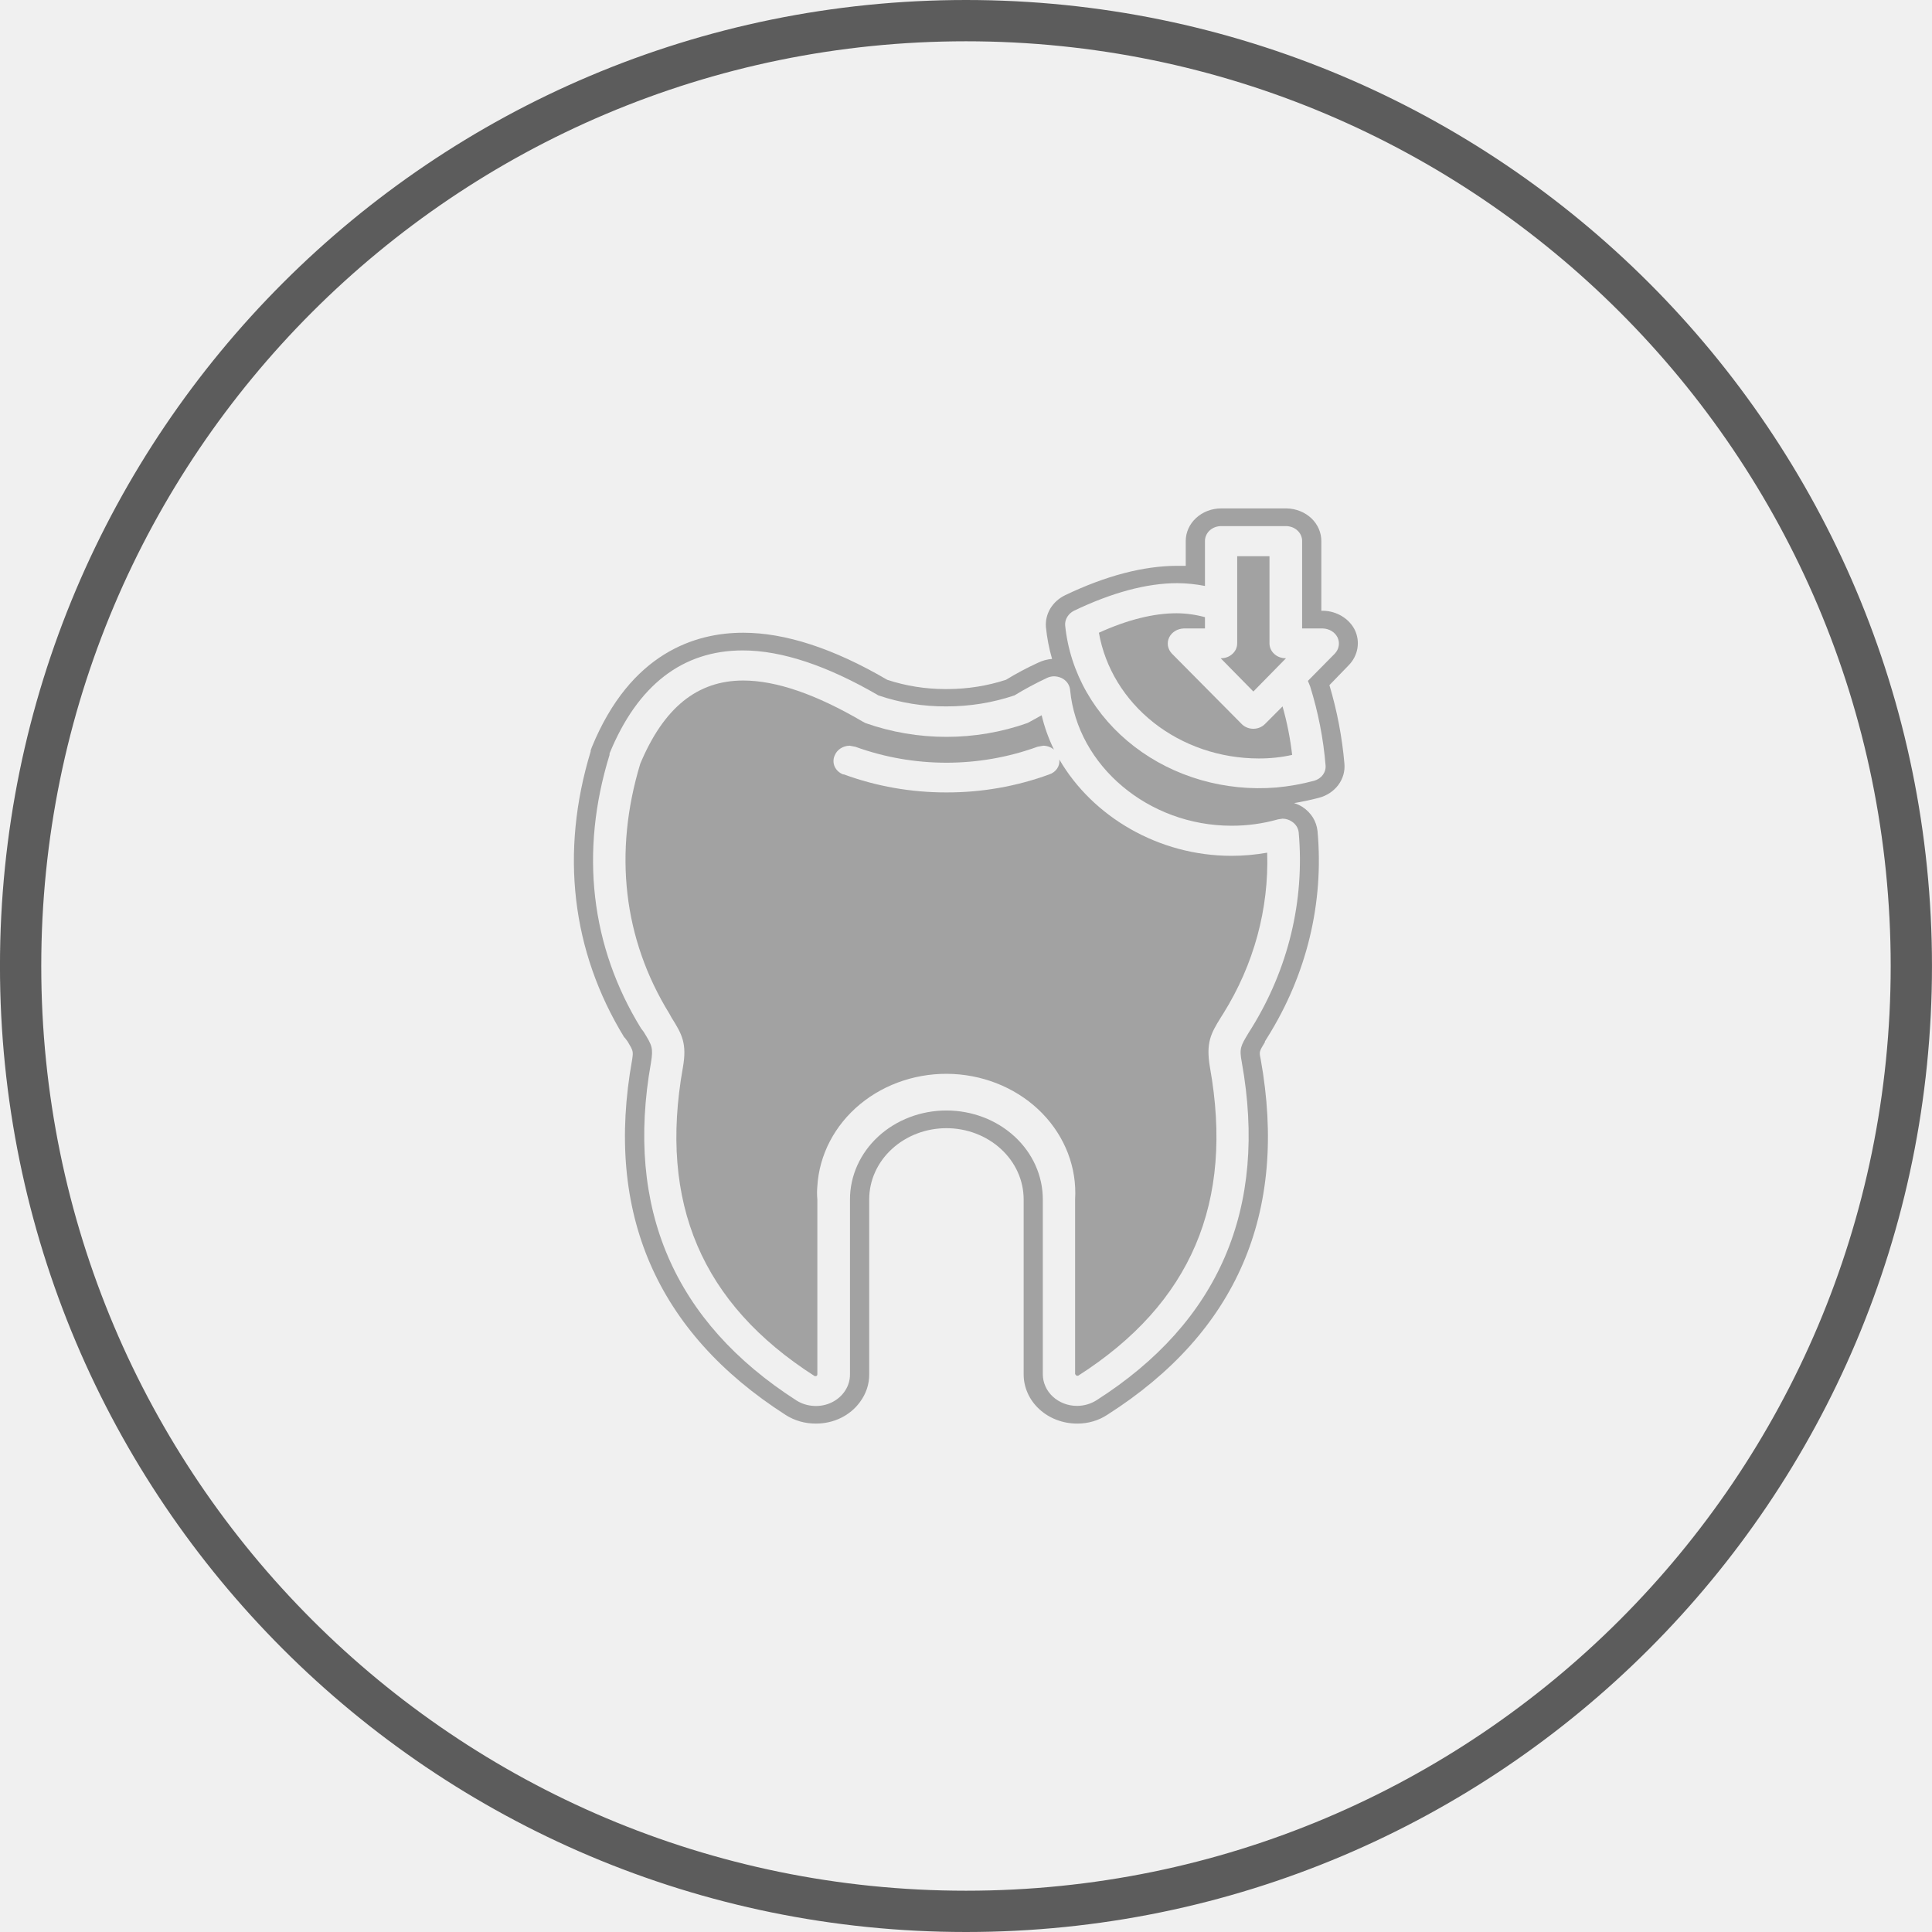
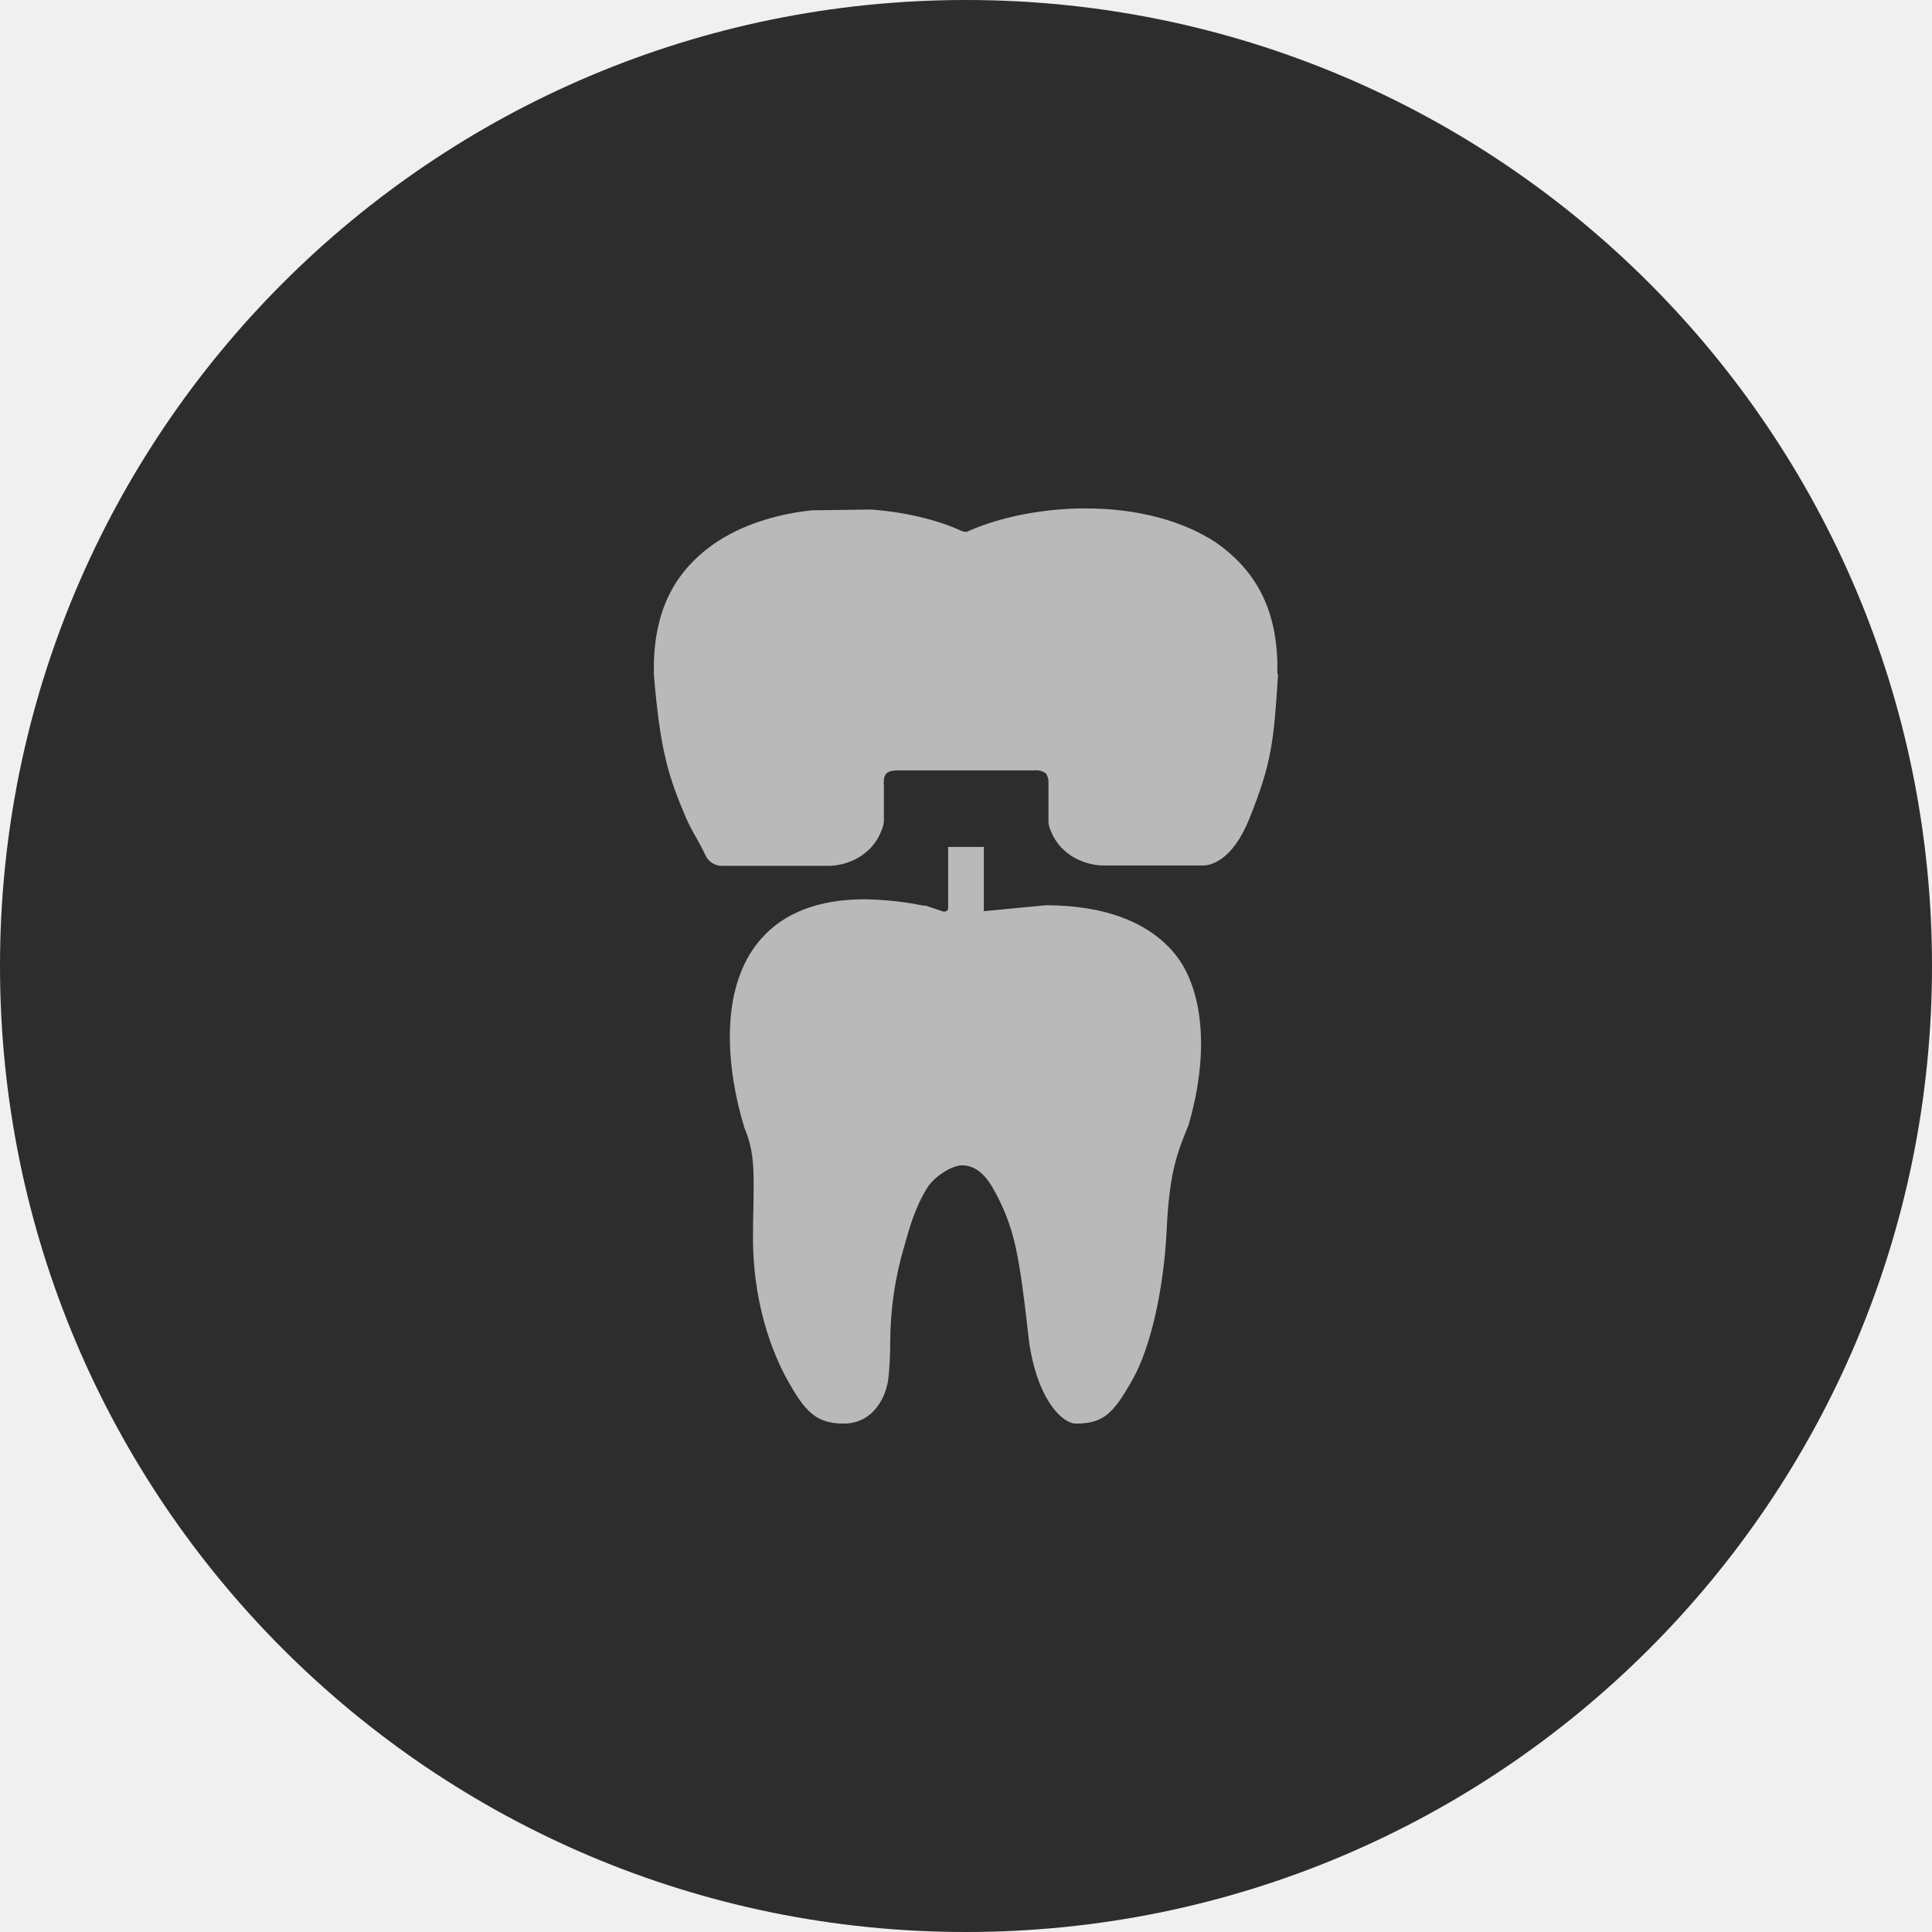
<svg xmlns="http://www.w3.org/2000/svg" width="38" height="38" viewBox="0 0 38 38" fill="none">
-   <rect x="-0.406" y="0.406" width="37.188" height="37.188" rx="18.594" transform="matrix(-1 0 0 1 37.1875 0)" stroke="#5C5C5C" stroke-width="0.812" />
-   <g clip-path="url(#clip0_26_22513)">
-     <path d="M24.886 14.235L24.856 14.263C24.825 14.288 24.789 14.307 24.75 14.319C24.712 14.331 24.671 14.336 24.63 14.333C24.59 14.331 24.55 14.321 24.513 14.304C24.477 14.287 24.444 14.264 24.417 14.235L23.05 12.856C23.009 12.813 22.982 12.76 22.972 12.703C22.963 12.646 22.971 12.588 22.997 12.536C23.022 12.485 23.063 12.441 23.113 12.411C23.164 12.38 23.223 12.363 23.284 12.361H23.7V12.139C23.518 12.089 23.33 12.063 23.14 12.062C22.695 12.062 22.181 12.187 21.614 12.445C21.735 13.134 22.117 13.761 22.692 14.214C23.268 14.668 24 14.917 24.757 14.918C24.979 14.919 25.199 14.896 25.415 14.848C25.378 14.526 25.315 14.207 25.226 13.894L24.886 14.235Z" fill="#A2A2A2" />
-     <path d="M24.221 16.833C22.793 16.833 21.493 16.067 20.836 14.939C20.843 15.001 20.828 15.063 20.793 15.116C20.757 15.169 20.703 15.21 20.64 15.231C19.995 15.467 19.308 15.588 18.615 15.586C17.924 15.587 17.239 15.467 16.597 15.231H16.582C16.508 15.202 16.448 15.147 16.417 15.078C16.386 15.009 16.386 14.931 16.416 14.862C16.438 14.806 16.477 14.757 16.53 14.722C16.583 14.687 16.646 14.668 16.711 14.667L16.824 14.688C17.975 15.106 19.255 15.106 20.405 14.688L20.519 14.667C20.597 14.668 20.672 14.695 20.73 14.744C20.624 14.527 20.543 14.3 20.488 14.068L20.262 14.193L20.209 14.221C19.182 14.584 18.047 14.584 17.02 14.221L16.968 14.193C16.053 13.657 15.268 13.385 14.618 13.385C13.711 13.385 13.054 13.922 12.593 15.022C12.064 16.771 12.26 18.47 13.167 19.94L13.205 20.01C13.416 20.344 13.515 20.525 13.431 20.999C12.956 23.66 13.802 25.645 16.023 27.066H16.046C16.046 27.066 16.076 27.066 16.076 27.032V23.59C16.068 23.505 16.068 23.418 16.076 23.333C16.113 22.713 16.416 22.132 16.917 21.718C17.419 21.304 18.078 21.09 18.751 21.124C19.423 21.159 20.053 21.438 20.502 21.9C20.951 22.363 21.183 22.971 21.146 23.59V27.025L21.161 27.046C21.161 27.052 21.176 27.059 21.191 27.059H21.206C23.428 25.638 24.274 23.653 23.798 20.992C23.715 20.504 23.82 20.323 24.009 20.017L24.062 19.933C24.661 18.973 24.959 17.878 24.924 16.771C24.692 16.812 24.457 16.833 24.221 16.833Z" fill="#A2A2A2" />
-     <path d="M25.294 12.947H25.286C25.202 12.947 25.121 12.916 25.062 12.861C25.002 12.806 24.969 12.732 24.969 12.654V10.94H24.334V12.654C24.334 12.732 24.301 12.806 24.241 12.861C24.182 12.916 24.101 12.947 24.017 12.947H24.009L24.652 13.601L25.294 12.947Z" fill="#A2A2A2" />
-     <path d="M26.647 12.389C26.592 12.28 26.505 12.186 26.395 12.12C26.285 12.053 26.158 12.016 26.027 12.013H25.989V10.648C25.991 10.479 25.921 10.316 25.794 10.195C25.666 10.074 25.492 10.004 25.309 10H24.017C23.833 10 23.656 10.068 23.526 10.188C23.395 10.308 23.322 10.471 23.322 10.641V11.129H23.156C22.498 11.129 21.75 11.323 20.95 11.707C20.827 11.766 20.727 11.857 20.659 11.968C20.592 12.08 20.562 12.207 20.572 12.334C20.593 12.545 20.633 12.755 20.693 12.96C20.595 12.968 20.5 12.994 20.413 13.037C20.197 13.136 19.987 13.248 19.786 13.371C19.417 13.491 19.029 13.552 18.638 13.553H18.585C18.199 13.552 17.815 13.491 17.451 13.371C16.394 12.752 15.442 12.445 14.618 12.445C13.681 12.445 12.404 12.835 11.641 14.695L11.618 14.758V14.779C11.014 16.764 11.241 18.707 12.276 20.4L12.291 20.414L12.344 20.484C12.457 20.672 12.457 20.679 12.434 20.839C11.89 23.848 12.911 26.203 15.457 27.833C15.63 27.943 15.836 28.001 16.046 28C16.218 28.001 16.387 27.963 16.539 27.889C16.69 27.815 16.82 27.707 16.915 27.575C17.034 27.415 17.098 27.226 17.096 27.032V23.591C17.096 23.219 17.256 22.863 17.541 22.601C17.826 22.338 18.212 22.19 18.615 22.19C19.018 22.19 19.404 22.338 19.689 22.601C19.974 22.863 20.134 23.219 20.134 23.591V27.032C20.134 27.288 20.244 27.535 20.441 27.716C20.638 27.898 20.905 28 21.184 28H21.191C21.403 28.001 21.609 27.94 21.781 27.826C24.327 26.203 25.34 23.855 24.796 20.832C24.765 20.686 24.765 20.686 24.879 20.498V20.484L24.931 20.4C25.7 19.173 26.043 17.758 25.914 16.346C25.904 16.252 25.873 16.161 25.823 16.079C25.772 15.998 25.702 15.927 25.619 15.872C25.568 15.84 25.512 15.814 25.453 15.796C25.619 15.768 25.785 15.733 25.944 15.691C26.098 15.65 26.232 15.561 26.323 15.439C26.414 15.317 26.456 15.17 26.443 15.022C26.398 14.499 26.299 13.982 26.148 13.476L26.526 13.086C26.617 12.993 26.677 12.878 26.698 12.754C26.72 12.63 26.702 12.504 26.647 12.389ZM25.544 16.374C25.663 17.715 25.339 19.058 24.614 20.226L24.561 20.31C24.403 20.574 24.372 20.616 24.425 20.895C24.939 23.765 23.979 26.001 21.569 27.54C21.458 27.611 21.327 27.65 21.191 27.652H21.184C21.096 27.652 21.008 27.636 20.927 27.605C20.845 27.573 20.771 27.528 20.708 27.47C20.646 27.413 20.596 27.344 20.563 27.269C20.529 27.194 20.511 27.113 20.511 27.032V23.591C20.511 23.127 20.312 22.682 19.956 22.354C19.6 22.026 19.118 21.842 18.615 21.842C18.112 21.842 17.63 22.026 17.274 22.354C16.918 22.682 16.718 23.127 16.718 23.591V27.032C16.719 27.145 16.686 27.256 16.623 27.352C16.561 27.449 16.47 27.529 16.362 27.582C16.254 27.635 16.132 27.66 16.01 27.653C15.888 27.647 15.77 27.611 15.668 27.547C13.258 26.001 12.291 23.765 12.805 20.895C12.85 20.609 12.827 20.567 12.661 20.296L12.608 20.226C11.618 18.617 11.399 16.757 11.989 14.848V14.82C12.54 13.476 13.424 12.793 14.611 12.793C15.374 12.793 16.273 13.093 17.278 13.678C17.706 13.824 18.159 13.897 18.615 13.894C19.071 13.895 19.524 13.822 19.952 13.678C20.157 13.553 20.369 13.44 20.587 13.337C20.631 13.315 20.68 13.303 20.73 13.302C20.783 13.303 20.835 13.315 20.882 13.337C20.929 13.36 20.969 13.394 20.998 13.435C21.027 13.477 21.044 13.524 21.048 13.573C21.191 15.064 22.589 16.241 24.221 16.241C24.531 16.242 24.839 16.2 25.136 16.116L25.226 16.102C25.291 16.103 25.355 16.122 25.407 16.158C25.446 16.182 25.478 16.215 25.502 16.252C25.525 16.289 25.54 16.331 25.544 16.374ZM26.254 12.856L25.725 13.392L25.77 13.504C25.927 14.009 26.029 14.527 26.072 15.05C26.079 15.118 26.06 15.185 26.018 15.241C25.977 15.297 25.916 15.338 25.846 15.357C25.604 15.422 25.356 15.466 25.105 15.489C24.096 15.572 23.091 15.283 22.313 14.685C21.534 14.088 21.044 13.229 20.95 12.299C20.946 12.241 20.961 12.183 20.992 12.133C21.023 12.082 21.068 12.041 21.123 12.013C21.864 11.658 22.551 11.47 23.156 11.47C23.339 11.471 23.521 11.49 23.7 11.525V10.648C23.699 10.609 23.706 10.57 23.722 10.534C23.737 10.497 23.761 10.464 23.79 10.436C23.82 10.409 23.855 10.386 23.894 10.371C23.933 10.356 23.975 10.348 24.017 10.348H25.302C25.343 10.349 25.384 10.358 25.423 10.373C25.461 10.389 25.495 10.411 25.524 10.439C25.553 10.467 25.575 10.499 25.59 10.535C25.605 10.571 25.613 10.609 25.611 10.648V12.361H26.02C26.08 12.363 26.139 12.38 26.19 12.411C26.241 12.441 26.281 12.485 26.307 12.536C26.332 12.588 26.341 12.646 26.331 12.703C26.322 12.76 26.295 12.813 26.254 12.856Z" fill="#A2A2A2" />
-   </g>
-   <defs>
-     <clipPath id="clip0_26_22513">
-       <rect width="15.429" height="18" fill="white" transform="translate(11.2857 10)" />
-     </clipPath>
-   </defs>
+   <rect width="38" height="38" rx="19" transform="matrix(-1 0 0 1 38 0)" fill="#2D2D2D" />
+   <path d="M25.139 13.252C25.051 14.604 25.015 14.999 24.576 16.095C24.233 16.957 23.787 17.023 23.663 17.023H21.704C21.39 17.023 20.812 16.855 20.63 16.234C20.624 16.203 20.621 16.171 20.622 16.139V15.379C20.623 15.319 20.605 15.26 20.571 15.211C20.506 15.164 20.425 15.143 20.345 15.152H17.655C17.575 15.152 17.473 15.167 17.429 15.218C17.393 15.266 17.377 15.326 17.385 15.386H17.378C17.378 15.401 17.385 15.415 17.385 15.43V16.146C17.383 16.178 17.378 16.21 17.37 16.241C17.188 16.862 16.61 17.03 16.303 17.03H14.198C14.131 17.03 14.065 17.011 14.008 16.974C13.951 16.938 13.906 16.887 13.877 16.826C13.819 16.702 13.753 16.577 13.694 16.475C13.621 16.352 13.555 16.225 13.497 16.095C13.146 15.277 12.985 14.758 12.861 13.274V13.011C12.898 11.959 13.285 11.22 14.067 10.68C14.564 10.344 15.222 10.117 15.967 10.037H16.004L17.107 10.022H17.136C17.816 10.073 18.445 10.227 18.92 10.446L18.963 10.46H19.022L19.066 10.438C19.68 10.168 20.52 10 21.331 10H21.36C22.362 10 23.268 10.241 23.918 10.672C24.7 11.22 25.088 11.959 25.124 13.004V13.267L25.139 13.252Z" fill="#B9B9B9" />
+   <path d="M23.385 22.102C23.384 22.118 23.378 22.133 23.37 22.146C23.144 22.694 22.998 23.089 22.947 24.192C22.895 25.296 22.647 26.48 22.274 27.138C21.901 27.795 21.711 28 21.163 28C20.9 28 20.454 27.561 20.272 26.582C20.242 26.436 20.221 26.217 20.191 25.961C20.14 25.523 20.074 24.974 19.972 24.507C19.881 24.101 19.729 23.711 19.519 23.352C19.358 23.074 19.161 22.928 18.942 22.921C18.722 22.913 18.372 23.147 18.24 23.359C18.006 23.732 17.889 24.141 17.787 24.507C17.605 25.119 17.512 25.754 17.509 26.392C17.509 26.597 17.502 26.801 17.48 27.05C17.443 27.51 17.151 28 16.596 28C16.04 28 15.828 27.752 15.485 27.138C15.222 26.663 14.776 25.632 14.812 24.171V24.046C14.834 23.009 14.849 22.665 14.63 22.154V22.139C14.601 22.037 13.848 19.749 14.966 18.47C15.419 17.951 16.106 17.688 17.005 17.688C17.393 17.693 17.779 17.735 18.16 17.812H18.203L18.554 17.929H18.576C18.584 17.93 18.592 17.93 18.6 17.927C18.608 17.925 18.614 17.92 18.62 17.915C18.642 17.907 18.649 17.878 18.649 17.856V16.658H19.351V17.922L20.571 17.805C21.741 17.805 22.632 18.149 23.137 18.799C23.641 19.449 23.802 20.648 23.385 22.102Z" fill="#B9B9B9" />
</svg>
